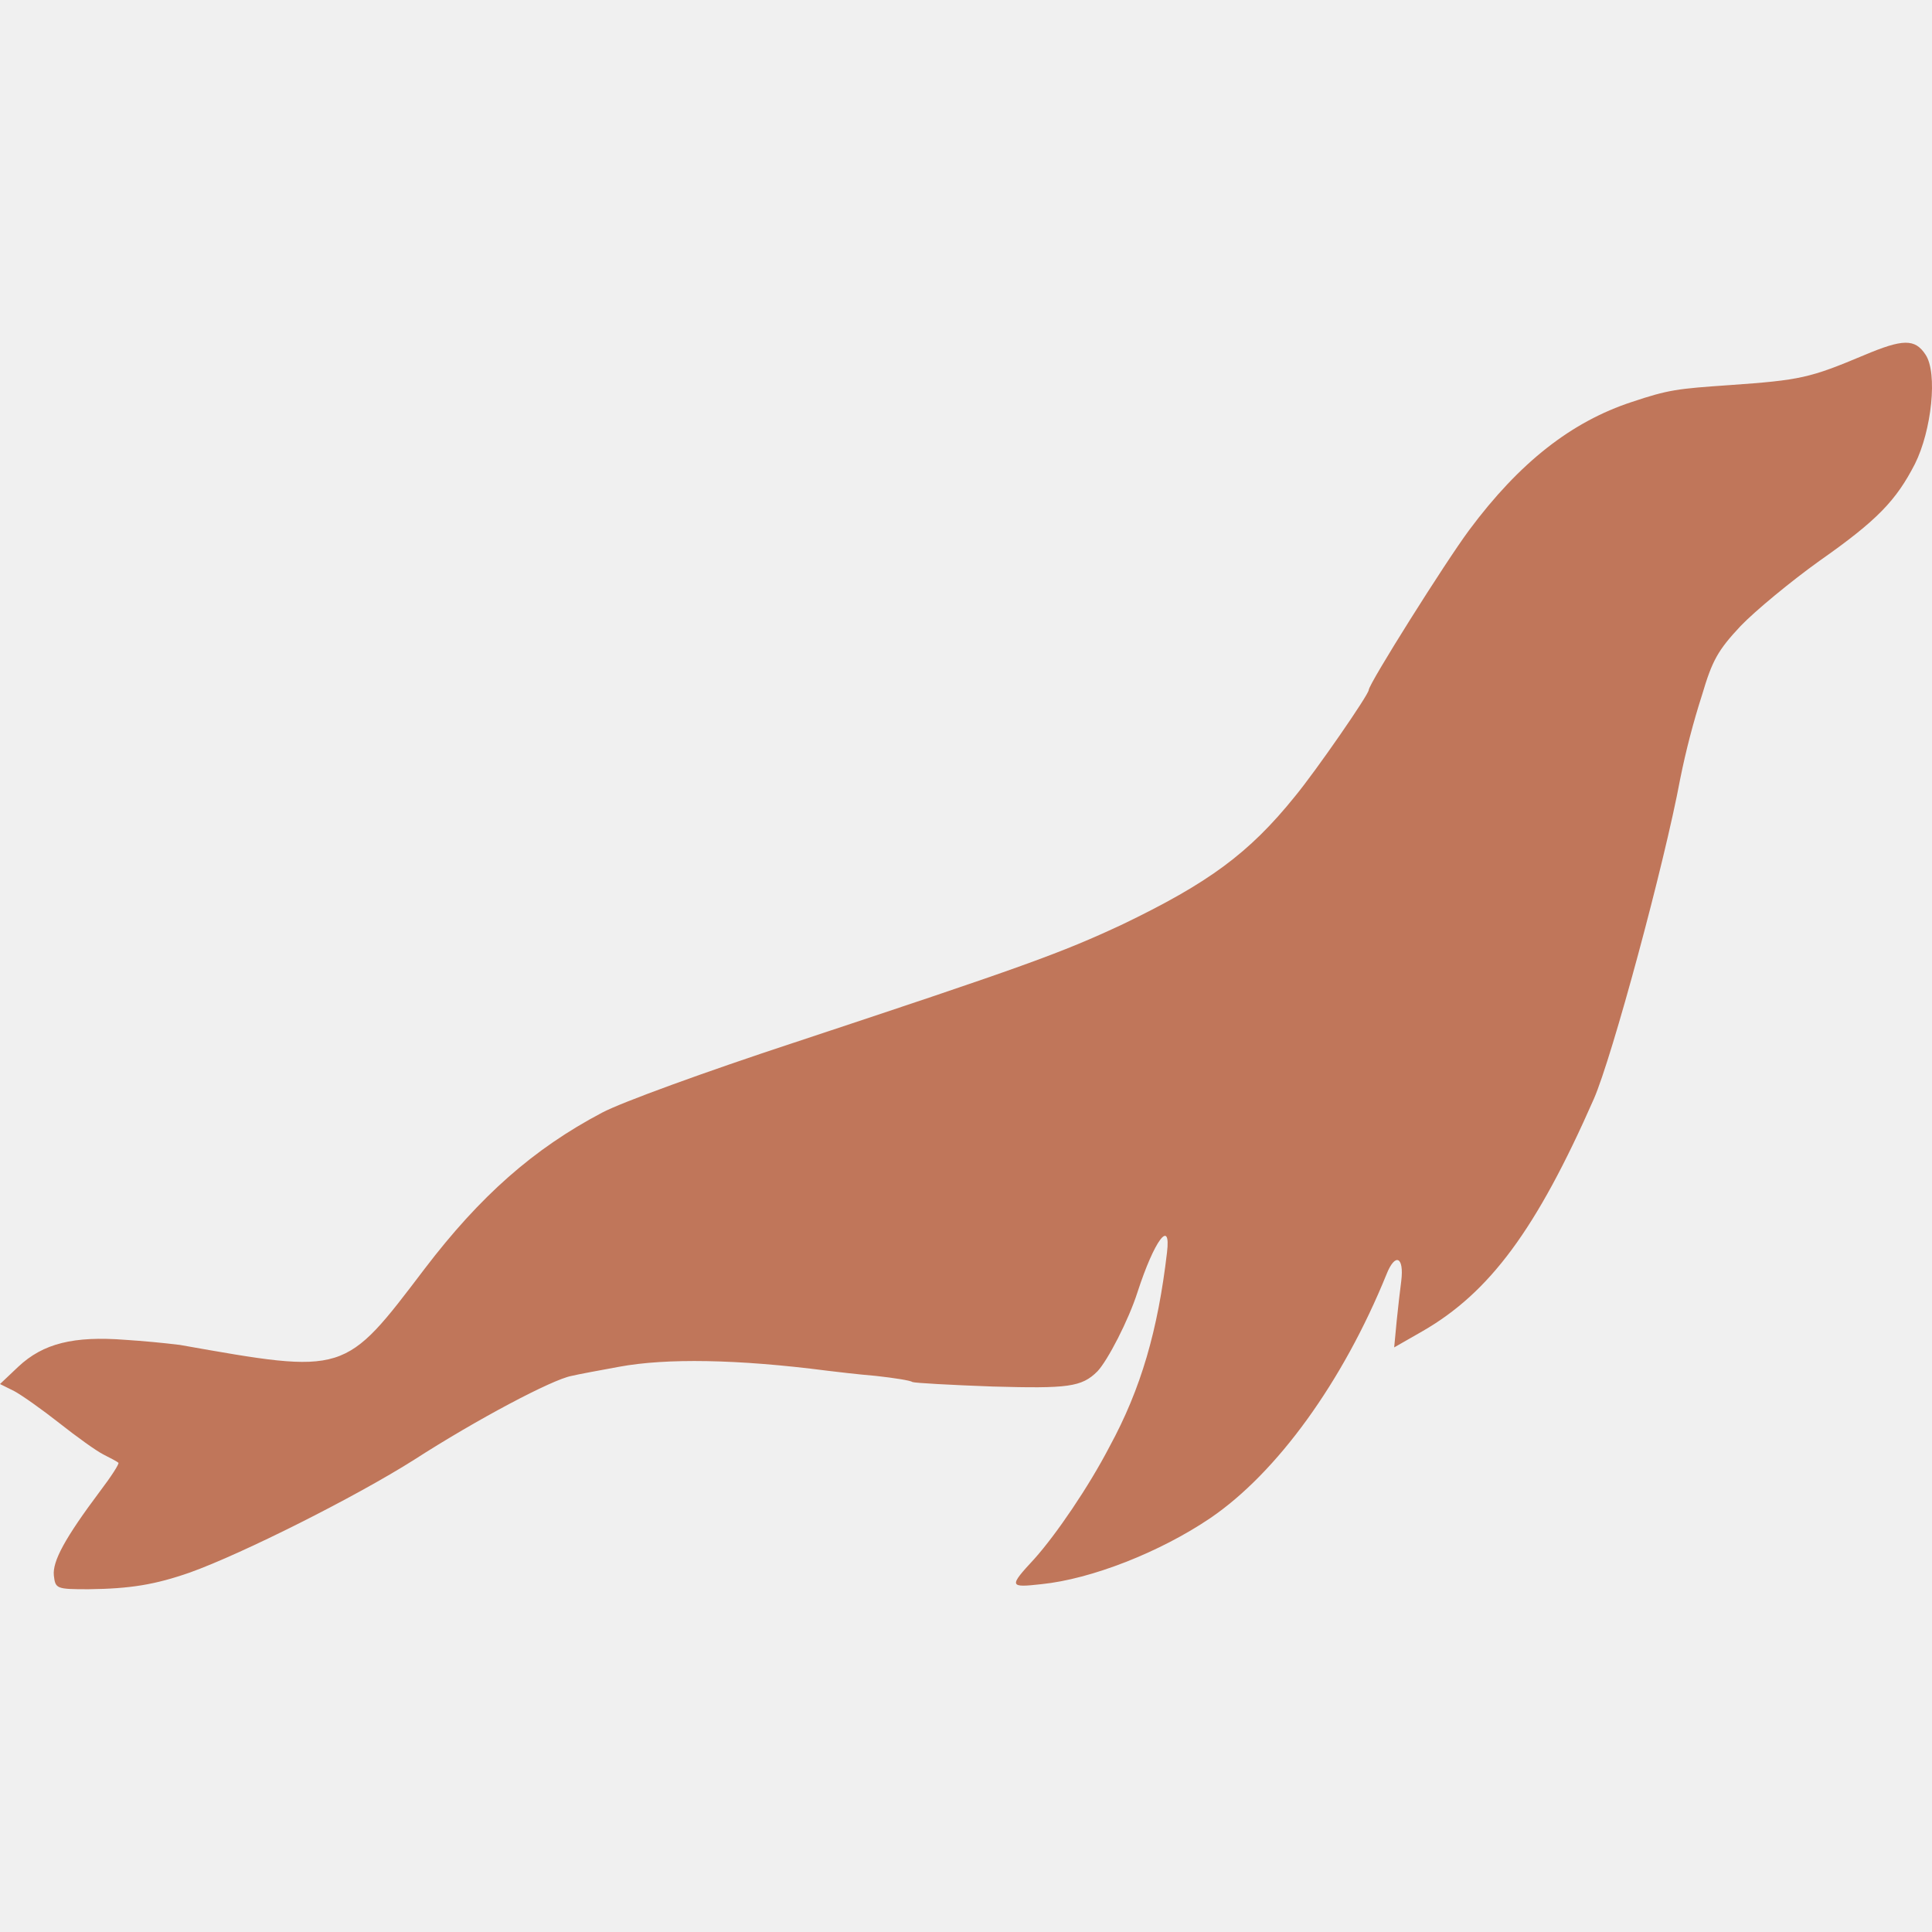
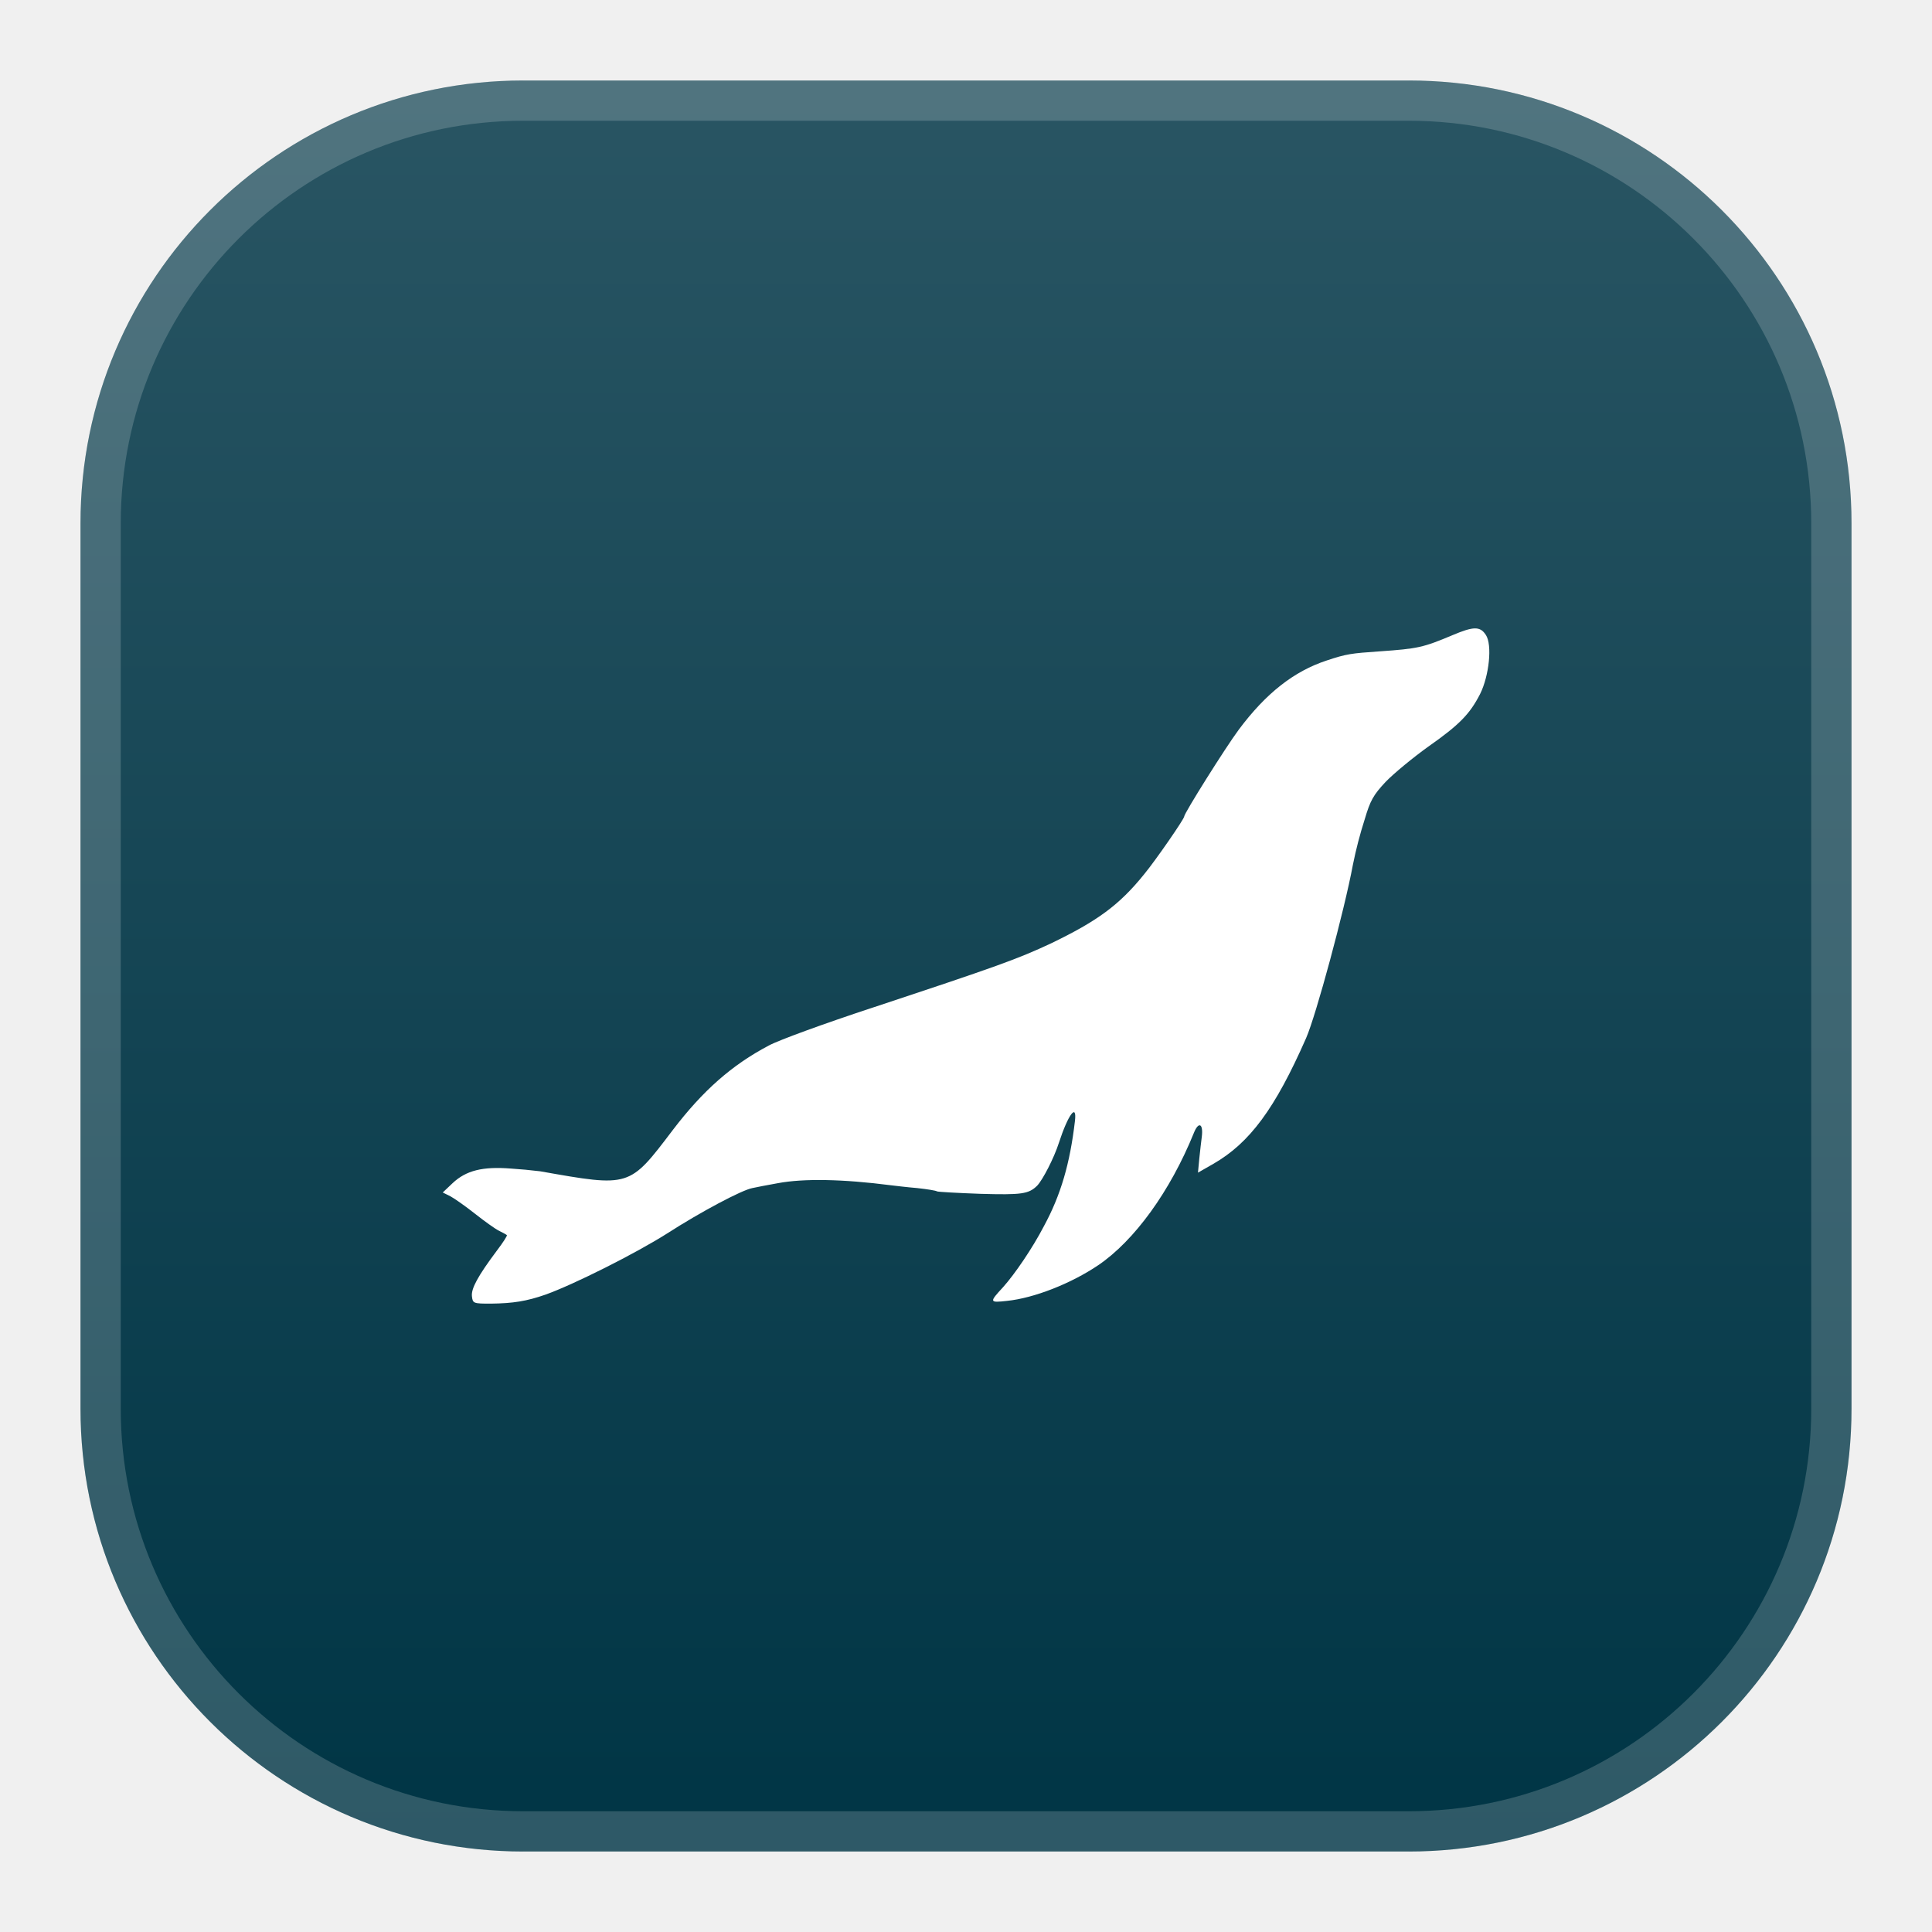
- <svg xmlns="http://www.w3.org/2000/svg" width="64" height="64" fill="#C0765A" role="img" viewBox="0 0 24 24">
-   <path d="M23.157 4.412c-.676.284-.79.31-1.673.372-.65.045-.757.057-1.212.209-.75.246-1.395.75-2.02 1.59-.296.398-1.249 1.913-1.249 1.988 0 .057-.65.998-.915 1.32-.574.713-1.08 1.079-2.14 1.59-.77.36-1.224.524-4.102 1.477-1.073.353-2.133.738-2.367.864-.852.449-1.515 1.036-2.203 1.938-1.003 1.32-.972 1.313-3.042.947a12.264 12.264 0 00-.675-.063c-.644-.05-1.023.044-1.332.334L0 17.193l.177.088c.094.05.353.234.561.398.215.17.461.347.55.391.088.044.17.088.183.101.012.013-.089.17-.228.353-.435.581-.593.871-.574 1.048.019.164.032.17.43.17.517-.006.826-.056 1.261-.208.65-.233 2.058-.94 2.784-1.4.776-.5 1.717-.998 1.956-1.042.082-.02.354-.07.594-.114.58-.107 1.464-.095 2.587.05.108.013.373.045.6.064.227.025.43.057.454.076.026.012.474.037.998.056.934.026 1.104.007 1.3-.189.126-.133.385-.631.498-.985.209-.643.417-.921.366-.492-.113.966-.322 1.692-.713 2.411-.259.499-.663 1.092-.934 1.395-.322.347-.315.36.088.315.619-.063 1.471-.397 2.096-.82.827-.562 1.647-1.691 2.19-3.03.107-.27.22-.22.183.083-.013.094-.038.315-.057.498l-.031.328.353-.202c.833-.48 1.414-1.262 2.127-2.884.227-.518.877-2.922 1.073-3.976a9.64 9.64 0 01.271-1.042c.127-.429.196-.555.48-.858.183-.19.625-.555.978-.808.72-.505.953-.75 1.187-1.205.208-.417.284-1.13.132-1.357-.132-.202-.284-.196-.763.006Z" />
+ <svg xmlns="http://www.w3.org/2000/svg" width="64" height="64" viewBox="0 0 24 24">
+   <defs>
+     <linearGradient id="g" x1="0" y1="0" x2="0" y2="1">
+       <stop offset="0" stop-color="#295563" />
+       <stop offset="1" stop-color="#003545" />
+     </linearGradient>
+   </defs>
+   <rect x="1" y="1" width="22" height="22" rx="5.5" fill="url(#g)" />
+   <rect x="1.25" y="1.25" width="21.5" height="21.5" rx="5.25" fill="none" stroke="#FFFFFF" stroke-opacity="0.18" stroke-width="0.5" />
+   <g fill="#FFFFFF" transform="translate(5.500 5.500) scale(0.5417)">
+     <path d="M23.157 4.412c-.676.284-.79.31-1.673.372-.65.045-.757.057-1.212.209-.75.246-1.395.75-2.02 1.59-.296.398-1.249 1.913-1.249 1.988 0 .057-.65.998-.915 1.32-.574.713-1.08 1.079-2.14 1.59-.77.36-1.224.524-4.102 1.477-1.073.353-2.133.738-2.367.864-.852.449-1.515 1.036-2.203 1.938-1.003 1.32-.972 1.313-3.042.947a12.264 12.264 0 00-.675-.063c-.644-.05-1.023.044-1.332.334L0 17.193l.177.088c.094.05.353.234.561.398.215.17.461.347.55.391.088.044.17.088.183.101.012.013-.089.17-.228.353-.435.581-.593.871-.574 1.048.019.164.032.17.43.17.517-.006.826-.056 1.261-.208.65-.233 2.058-.94 2.784-1.4.776-.5 1.717-.998 1.956-1.042.082-.02.354-.07.594-.114.58-.107 1.464-.095 2.587.05.108.013.373.045.6.064.227.025.43.057.454.076.026.012.474.037.998.056.934.026 1.104.007 1.3-.189.126-.133.385-.631.498-.985.209-.643.417-.921.366-.492-.113.966-.322 1.692-.713 2.411-.259.499-.663 1.092-.934 1.395-.322.347-.315.36.088.315.619-.063 1.471-.397 2.096-.82.827-.562 1.647-1.691 2.19-3.03.107-.27.22-.22.183.083-.013.094-.038.315-.057.498l-.031.328.353-.202c.833-.48 1.414-1.262 2.127-2.884.227-.518.877-2.922 1.073-3.976a9.64 9.64 0 01.271-1.042c.127-.429.196-.555.48-.858.183-.19.625-.555.978-.808.72-.505.953-.75 1.187-1.205.208-.417.284-1.13.132-1.357-.132-.202-.284-.196-.763.006Z" />
+   </g>
</svg>
